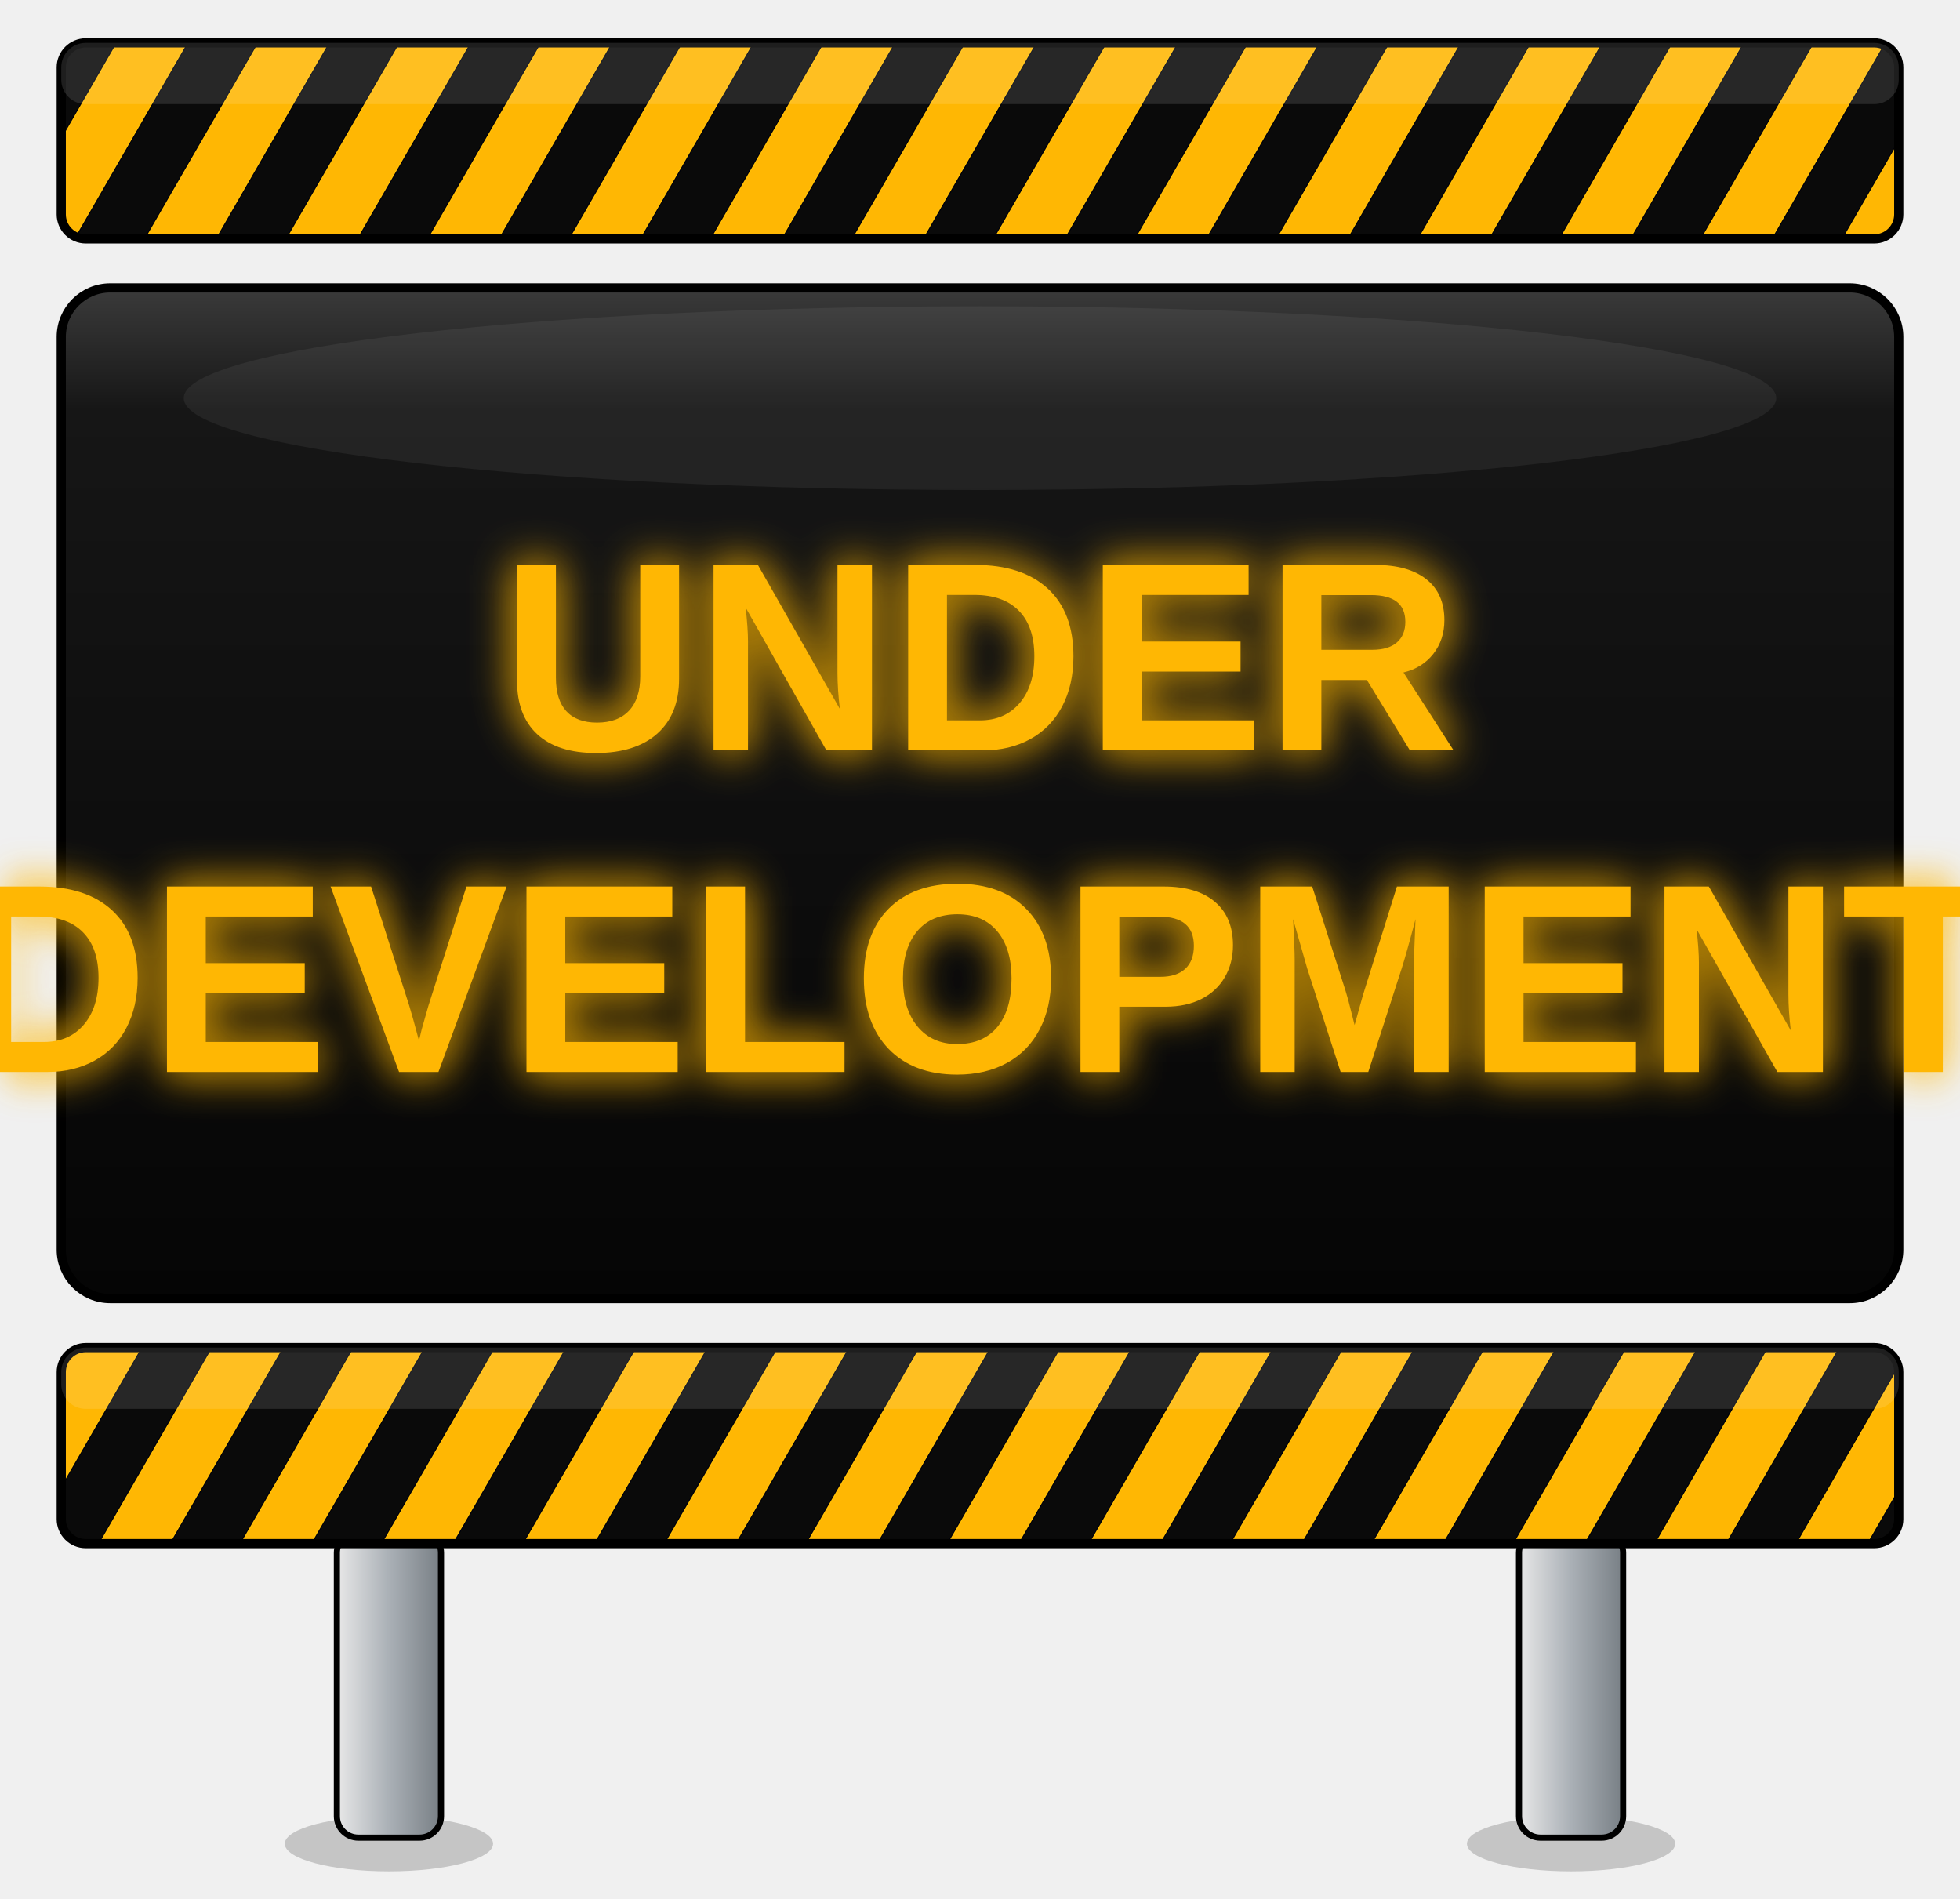
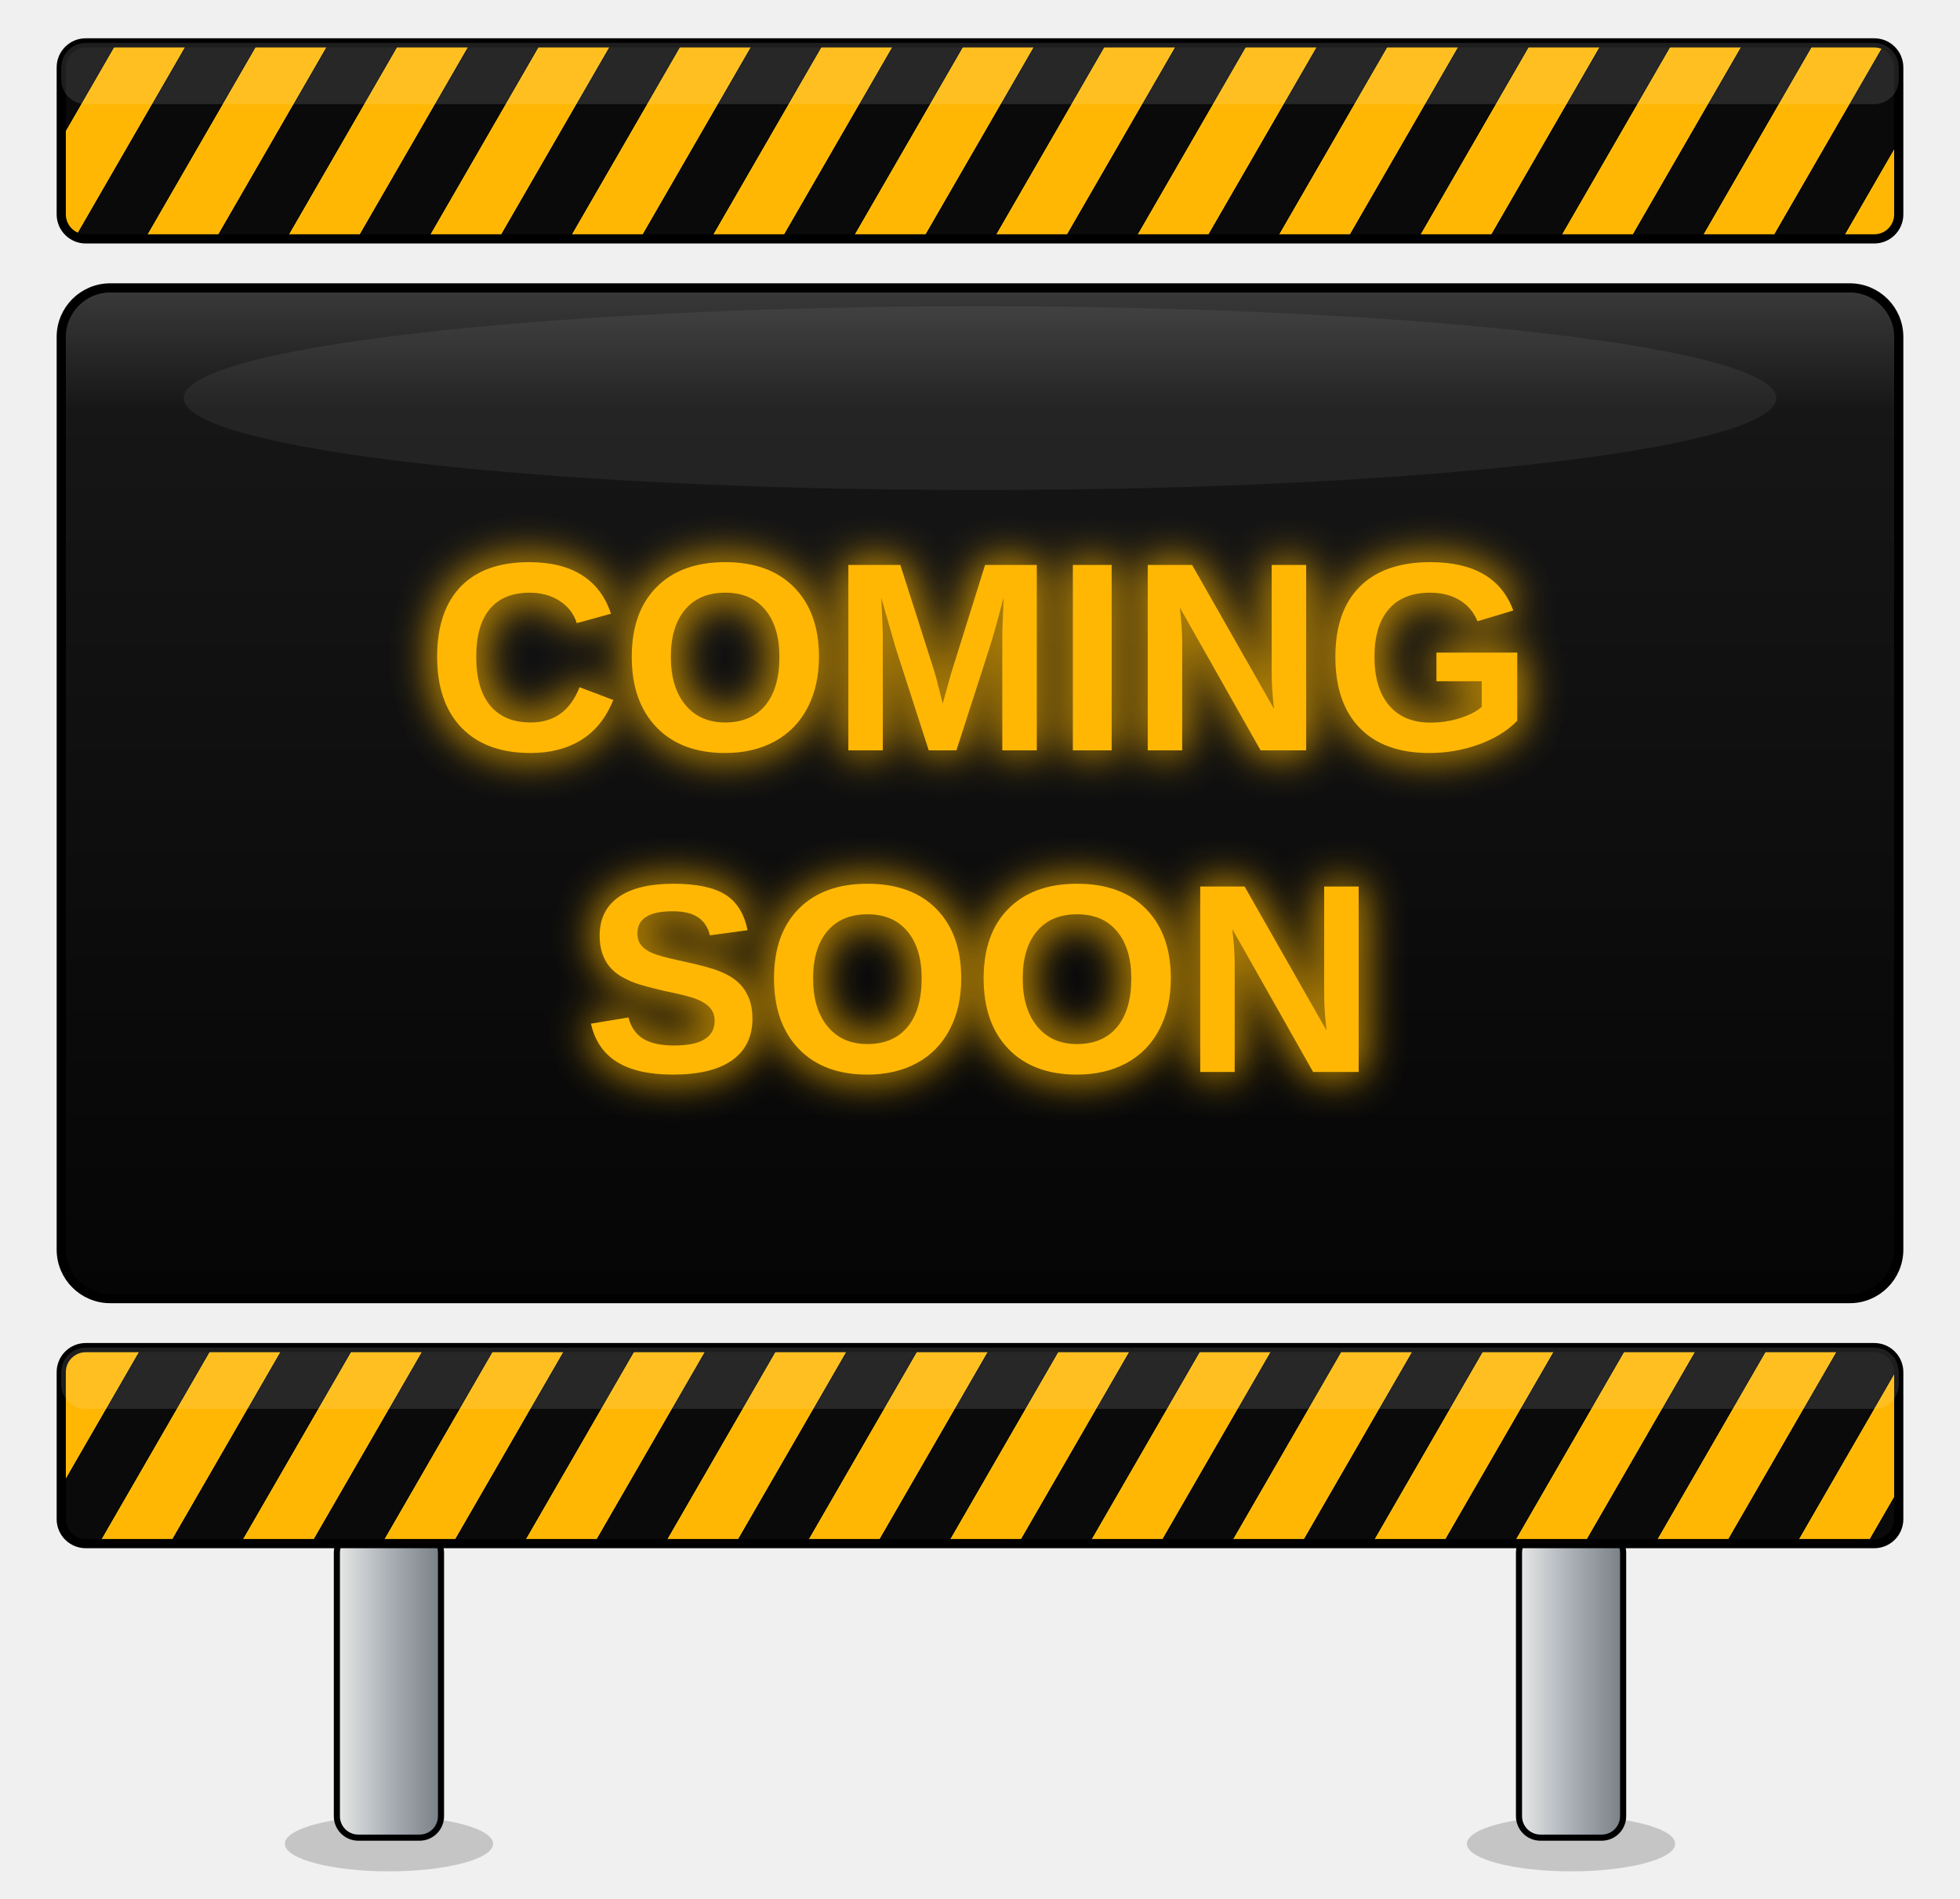
- <svg xmlns="http://www.w3.org/2000/svg" viewBox="0 0 640 620" role="img" aria-label="Under Development barricade sign illustration">
+ <svg xmlns="http://www.w3.org/2000/svg" viewBox="0 0 640 620" role="img" aria-label="Coming Soon barricade sign illustration">
  <defs>
    <pattern id="stripesUD" width="40" height="40" patternUnits="userSpaceOnUse" patternTransform="rotate(30)">
      <rect width="40" height="40" fill="#0a0a0a" />
      <rect width="20" height="40" fill="#ffb703" />
    </pattern>
    <linearGradient id="panelGradUD" x1="0" y1="0" x2="0" y2="1">
      <stop offset="0%" stop-color="#3a3a3a" />
      <stop offset="12%" stop-color="#161616" />
      <stop offset="100%" stop-color="#050505" />
    </linearGradient>
    <linearGradient id="postGradUD" x1="0" y1="0" x2="1" y2="0">
      <stop offset="0%" stop-color="#e8e8e8" />
      <stop offset="50%" stop-color="#aab0b6" />
      <stop offset="100%" stop-color="#787f85" />
    </linearGradient>
    <filter id="glowUD" x="-50%" y="-50%" width="200%" height="200%">
      <feGaussianBlur stdDeviation="7" result="blur" />
      <feMerge>
        <feMergeNode in="blur" />
        <feMergeNode in="blur" />
      </feMerge>
    </filter>
  </defs>
  <ellipse cx="127" cy="602" rx="34" ry="9" fill="#000000" opacity="0.18" />
  <ellipse cx="513" cy="602" rx="34" ry="9" fill="#000000" opacity="0.18" />
  <rect x="110" y="500" width="34" height="100" rx="7" fill="url(#postGradUD)" stroke="#000000" stroke-width="2" />
  <rect x="496" y="500" width="34" height="100" rx="7" fill="url(#postGradUD)" stroke="#000000" stroke-width="2" />
  <rect x="20" y="14" width="600" height="64" rx="8" fill="url(#stripesUD)" stroke="#000000" stroke-width="3" />
  <rect x="20" y="14" width="600" height="20" rx="8" fill="#ffffff" opacity="0.12" />
  <rect x="20" y="94" width="600" height="330" rx="16" fill="url(#panelGradUD)" stroke="#000000" stroke-width="3" />
  <ellipse cx="320" cy="130" rx="260" ry="30" fill="#ffffff" opacity="0.06" />
  <rect x="20" y="440" width="600" height="64" rx="8" fill="url(#stripesUD)" stroke="#000000" stroke-width="3" />
  <rect x="20" y="440" width="600" height="20" rx="8" fill="#ffffff" opacity="0.12" />
  <g font-family="Arial, Helvetica, sans-serif" font-weight="900" text-anchor="middle">
-     <text x="320" y="245" font-size="88" textLength="520" lengthAdjust="spacingAndGlyphs" fill="#ffb703" filter="url(#glowUD)" opacity="0.65">UNDER</text>
-     <text x="320" y="245" font-size="88" textLength="520" lengthAdjust="spacingAndGlyphs" fill="#ffb703">UNDER</text>
-     <text x="320" y="350" font-size="88" textLength="520" lengthAdjust="spacingAndGlyphs" fill="#ffb703" filter="url(#glowUD)" opacity="0.65">DEVELOPMENT</text>
-     <text x="320" y="350" font-size="88" textLength="520" lengthAdjust="spacingAndGlyphs" fill="#ffb703">DEVELOPMENT</text>
+     <text x="320" y="245" font-size="88" textLength="520" lengthAdjust="spacingAndGlyphs" fill="#ffb703" filter="url(#glowUD)" opacity="0.65">COMING</text>
+     <text x="320" y="245" font-size="88" textLength="520" lengthAdjust="spacingAndGlyphs" fill="#ffb703">COMING</text>
+     <text x="320" y="350" font-size="88" textLength="520" lengthAdjust="spacingAndGlyphs" fill="#ffb703" filter="url(#glowUD)" opacity="0.65">SOON</text>
+     <text x="320" y="350" font-size="88" textLength="520" lengthAdjust="spacingAndGlyphs" fill="#ffb703">SOON</text>
  </g>
</svg>
